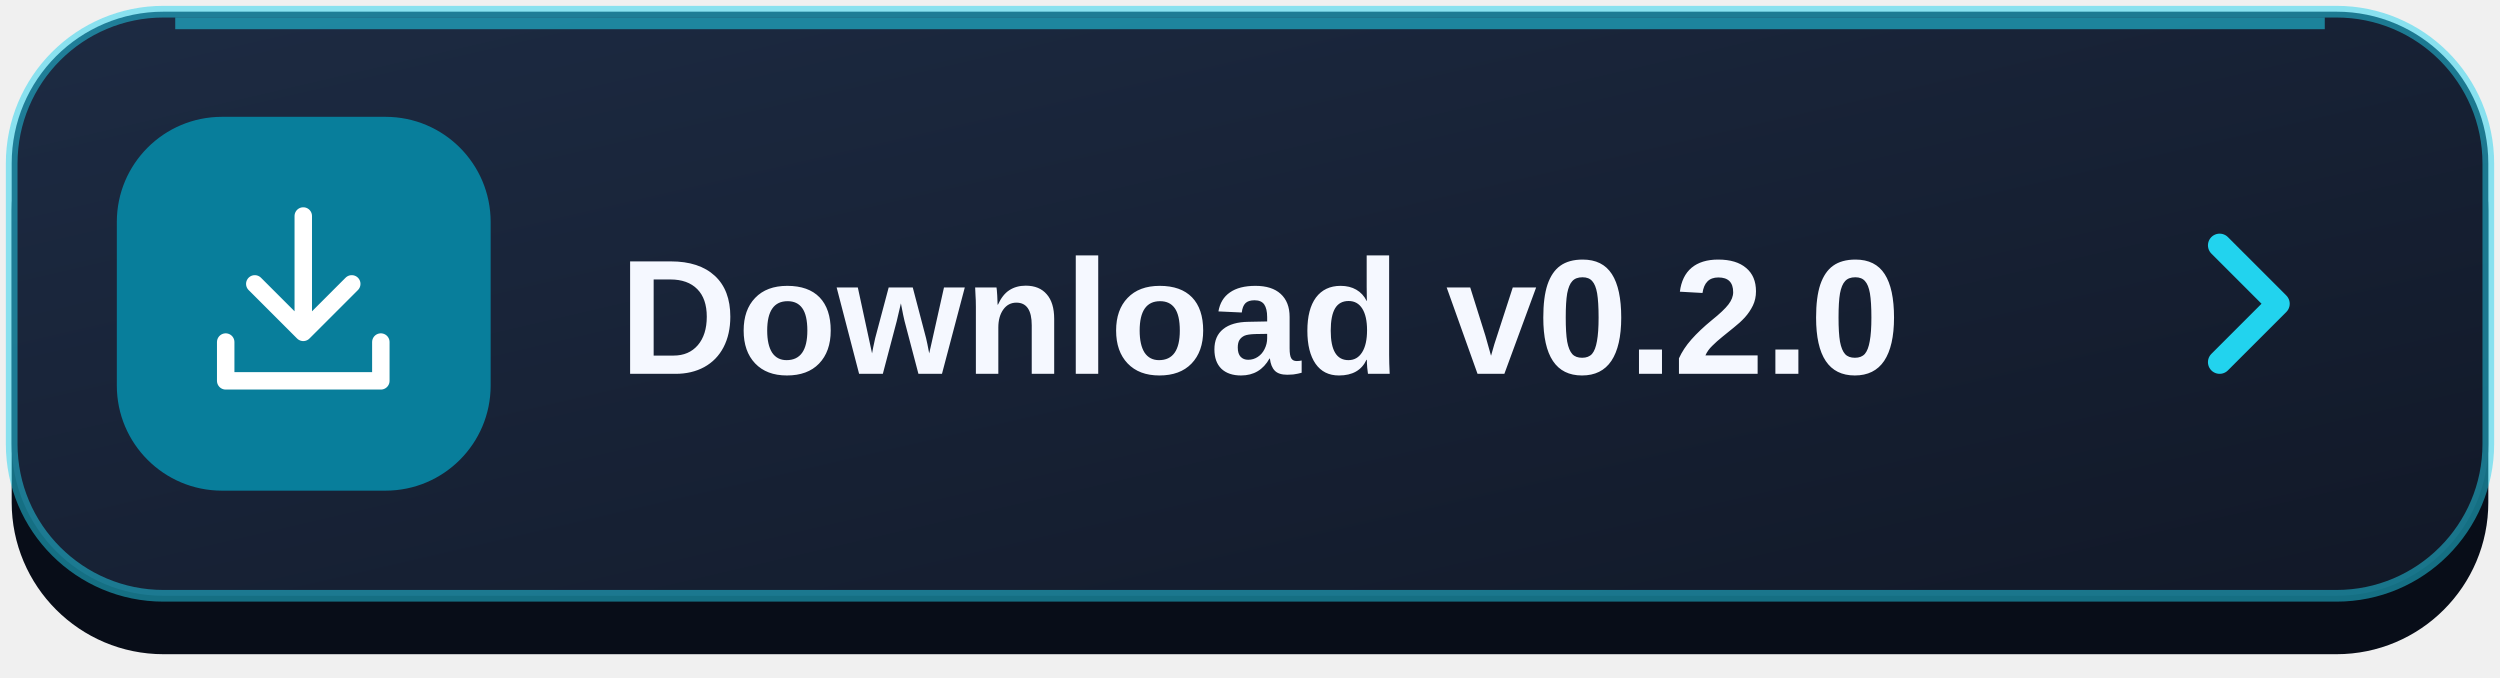
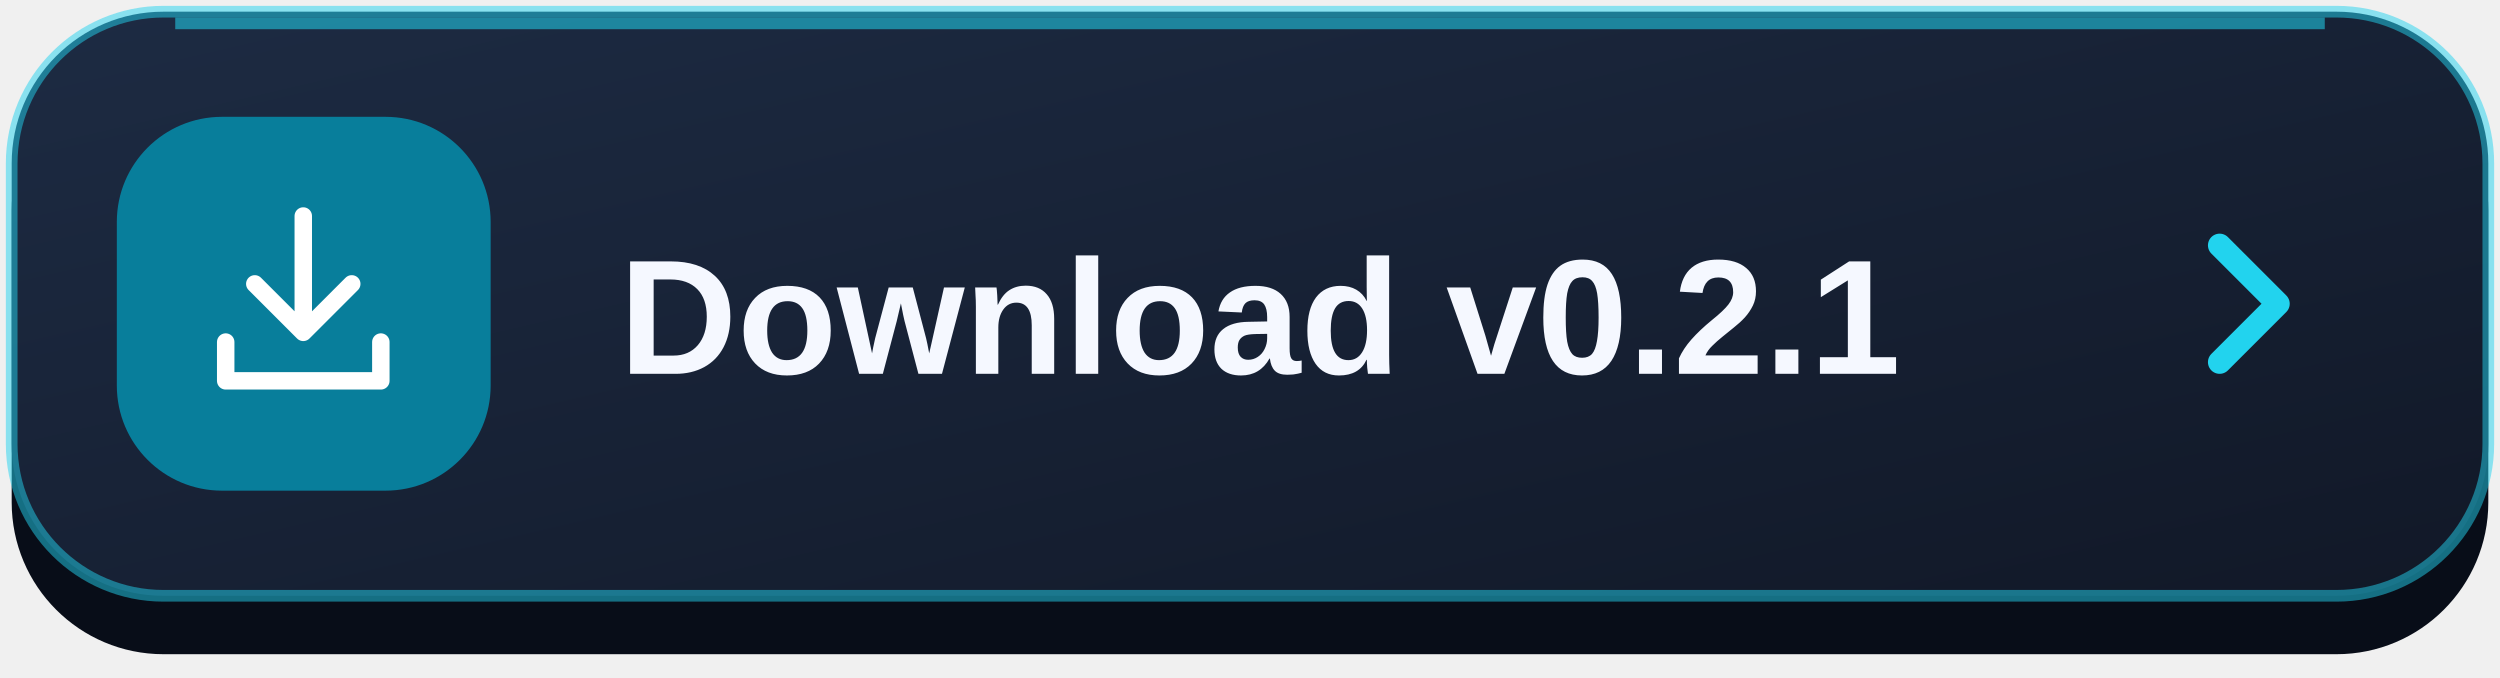
- <svg xmlns="http://www.w3.org/2000/svg" width="214" height="58" viewBox="0 0 214 58" role="img" aria-label="Download v0.2.0">
+ <svg xmlns="http://www.w3.org/2000/svg" width="214" height="58" viewBox="0 0 214 58" role="img" aria-label="Download v0.2.1">
  <defs>
    <linearGradient id="body" x2="1" y2="1">
      <stop stop-color="#1d2b43" />
      <stop offset="1" stop-color="#111827" />
    </linearGradient>
    <linearGradient id="accent">
      <stop stop-color="#087e9b" />
      <stop offset="1" stop-color="#22d3ee" />
    </linearGradient>
  </defs>
  <rect x="1" y="5" width="212" height="51" rx="13" fill="#080d18" />
  <rect x="1" y="1" width="212" height="50" rx="13" fill="url(#body)" stroke="#22d3ee" stroke-opacity=".5" />
  <path d="M15 2h184" stroke="#22d3ee" stroke-opacity=".55" />
  <rect x="10" y="10" width="32" height="32" rx="9" fill="#087e9b" />
  <g transform="translate(16 16) scale(.83)" fill="none" stroke="#fff" stroke-width="1.8" stroke-linecap="round" stroke-linejoin="round">
    <path d="M12 3v12m-5-5 5 5 5-5M4 16v4h16v-4" />
  </g>
-   <text x="53" y="32" fill="#f5f8ff" font-family="Arial,Helvetica,sans-serif" font-size="14" font-weight="700">Download v0.2.0</text>
+   <text x="53" y="32" fill="#f5f8ff" font-family="Arial,Helvetica,sans-serif" font-size="14" font-weight="700">Download v0.2.1</text>
  <path d="m190 21 5 5-5 5" fill="none" stroke="#22d3ee" stroke-width="2" stroke-linecap="round" stroke-linejoin="round" />
</svg>
